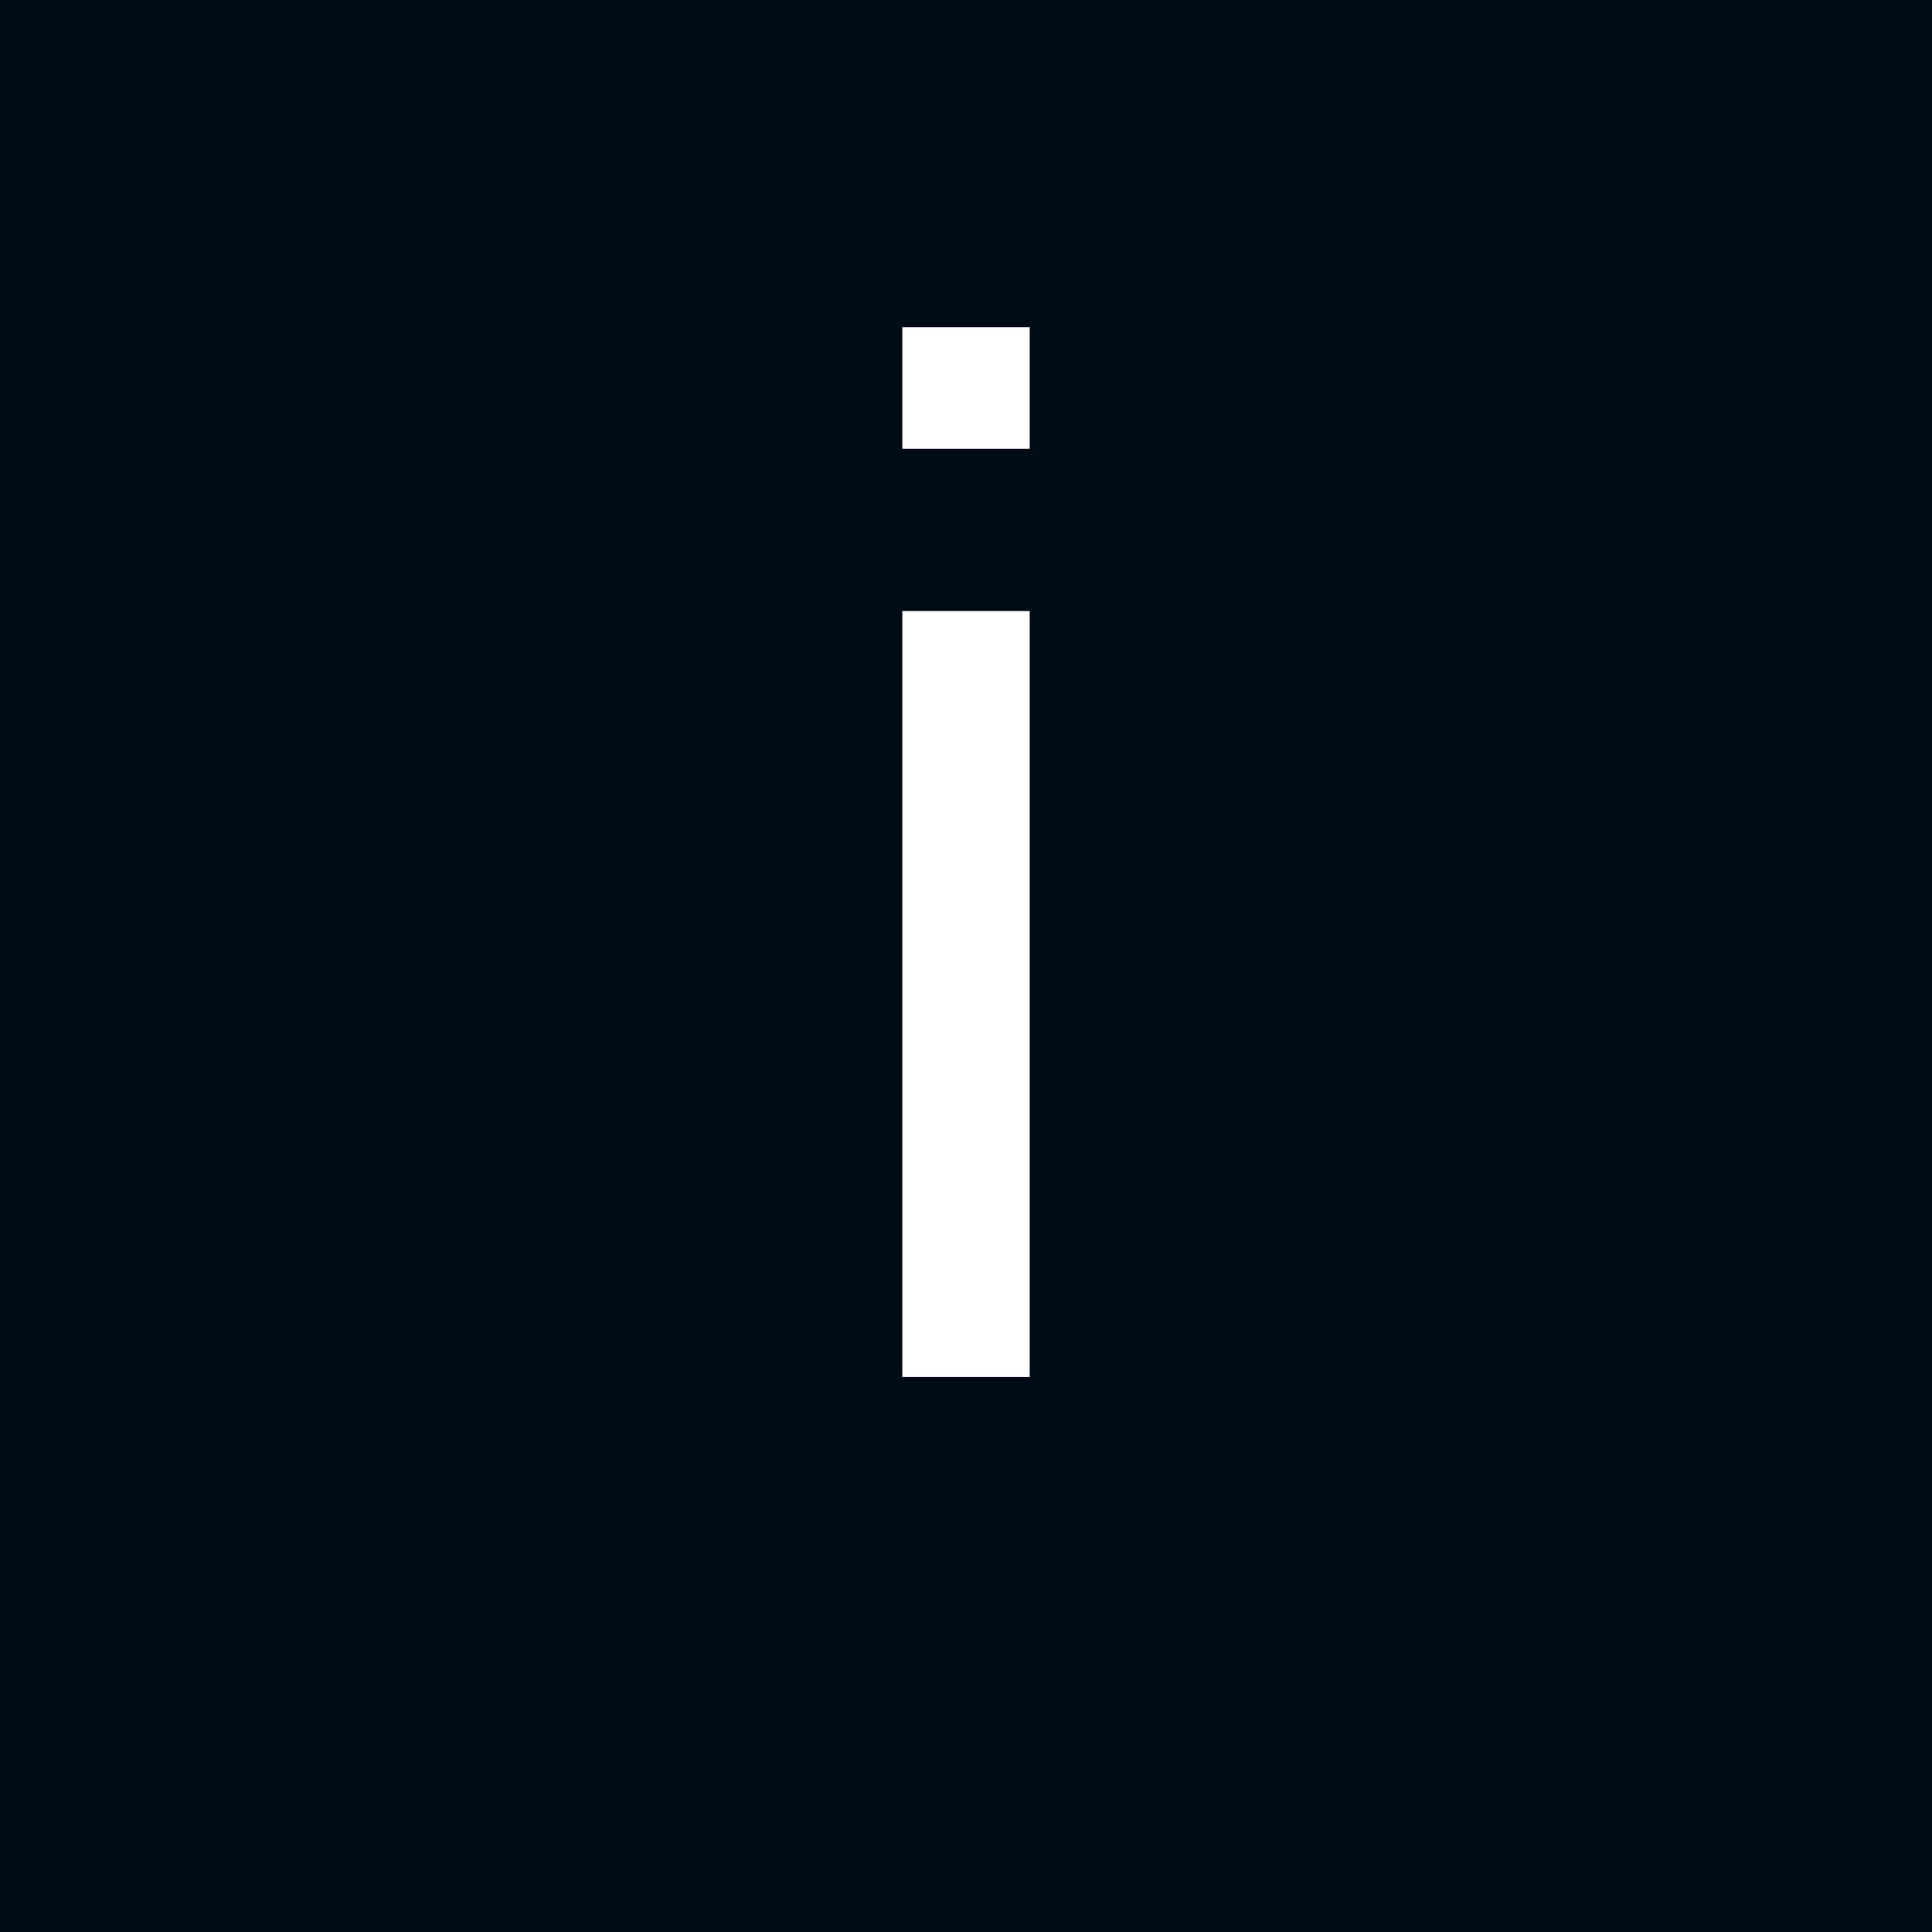
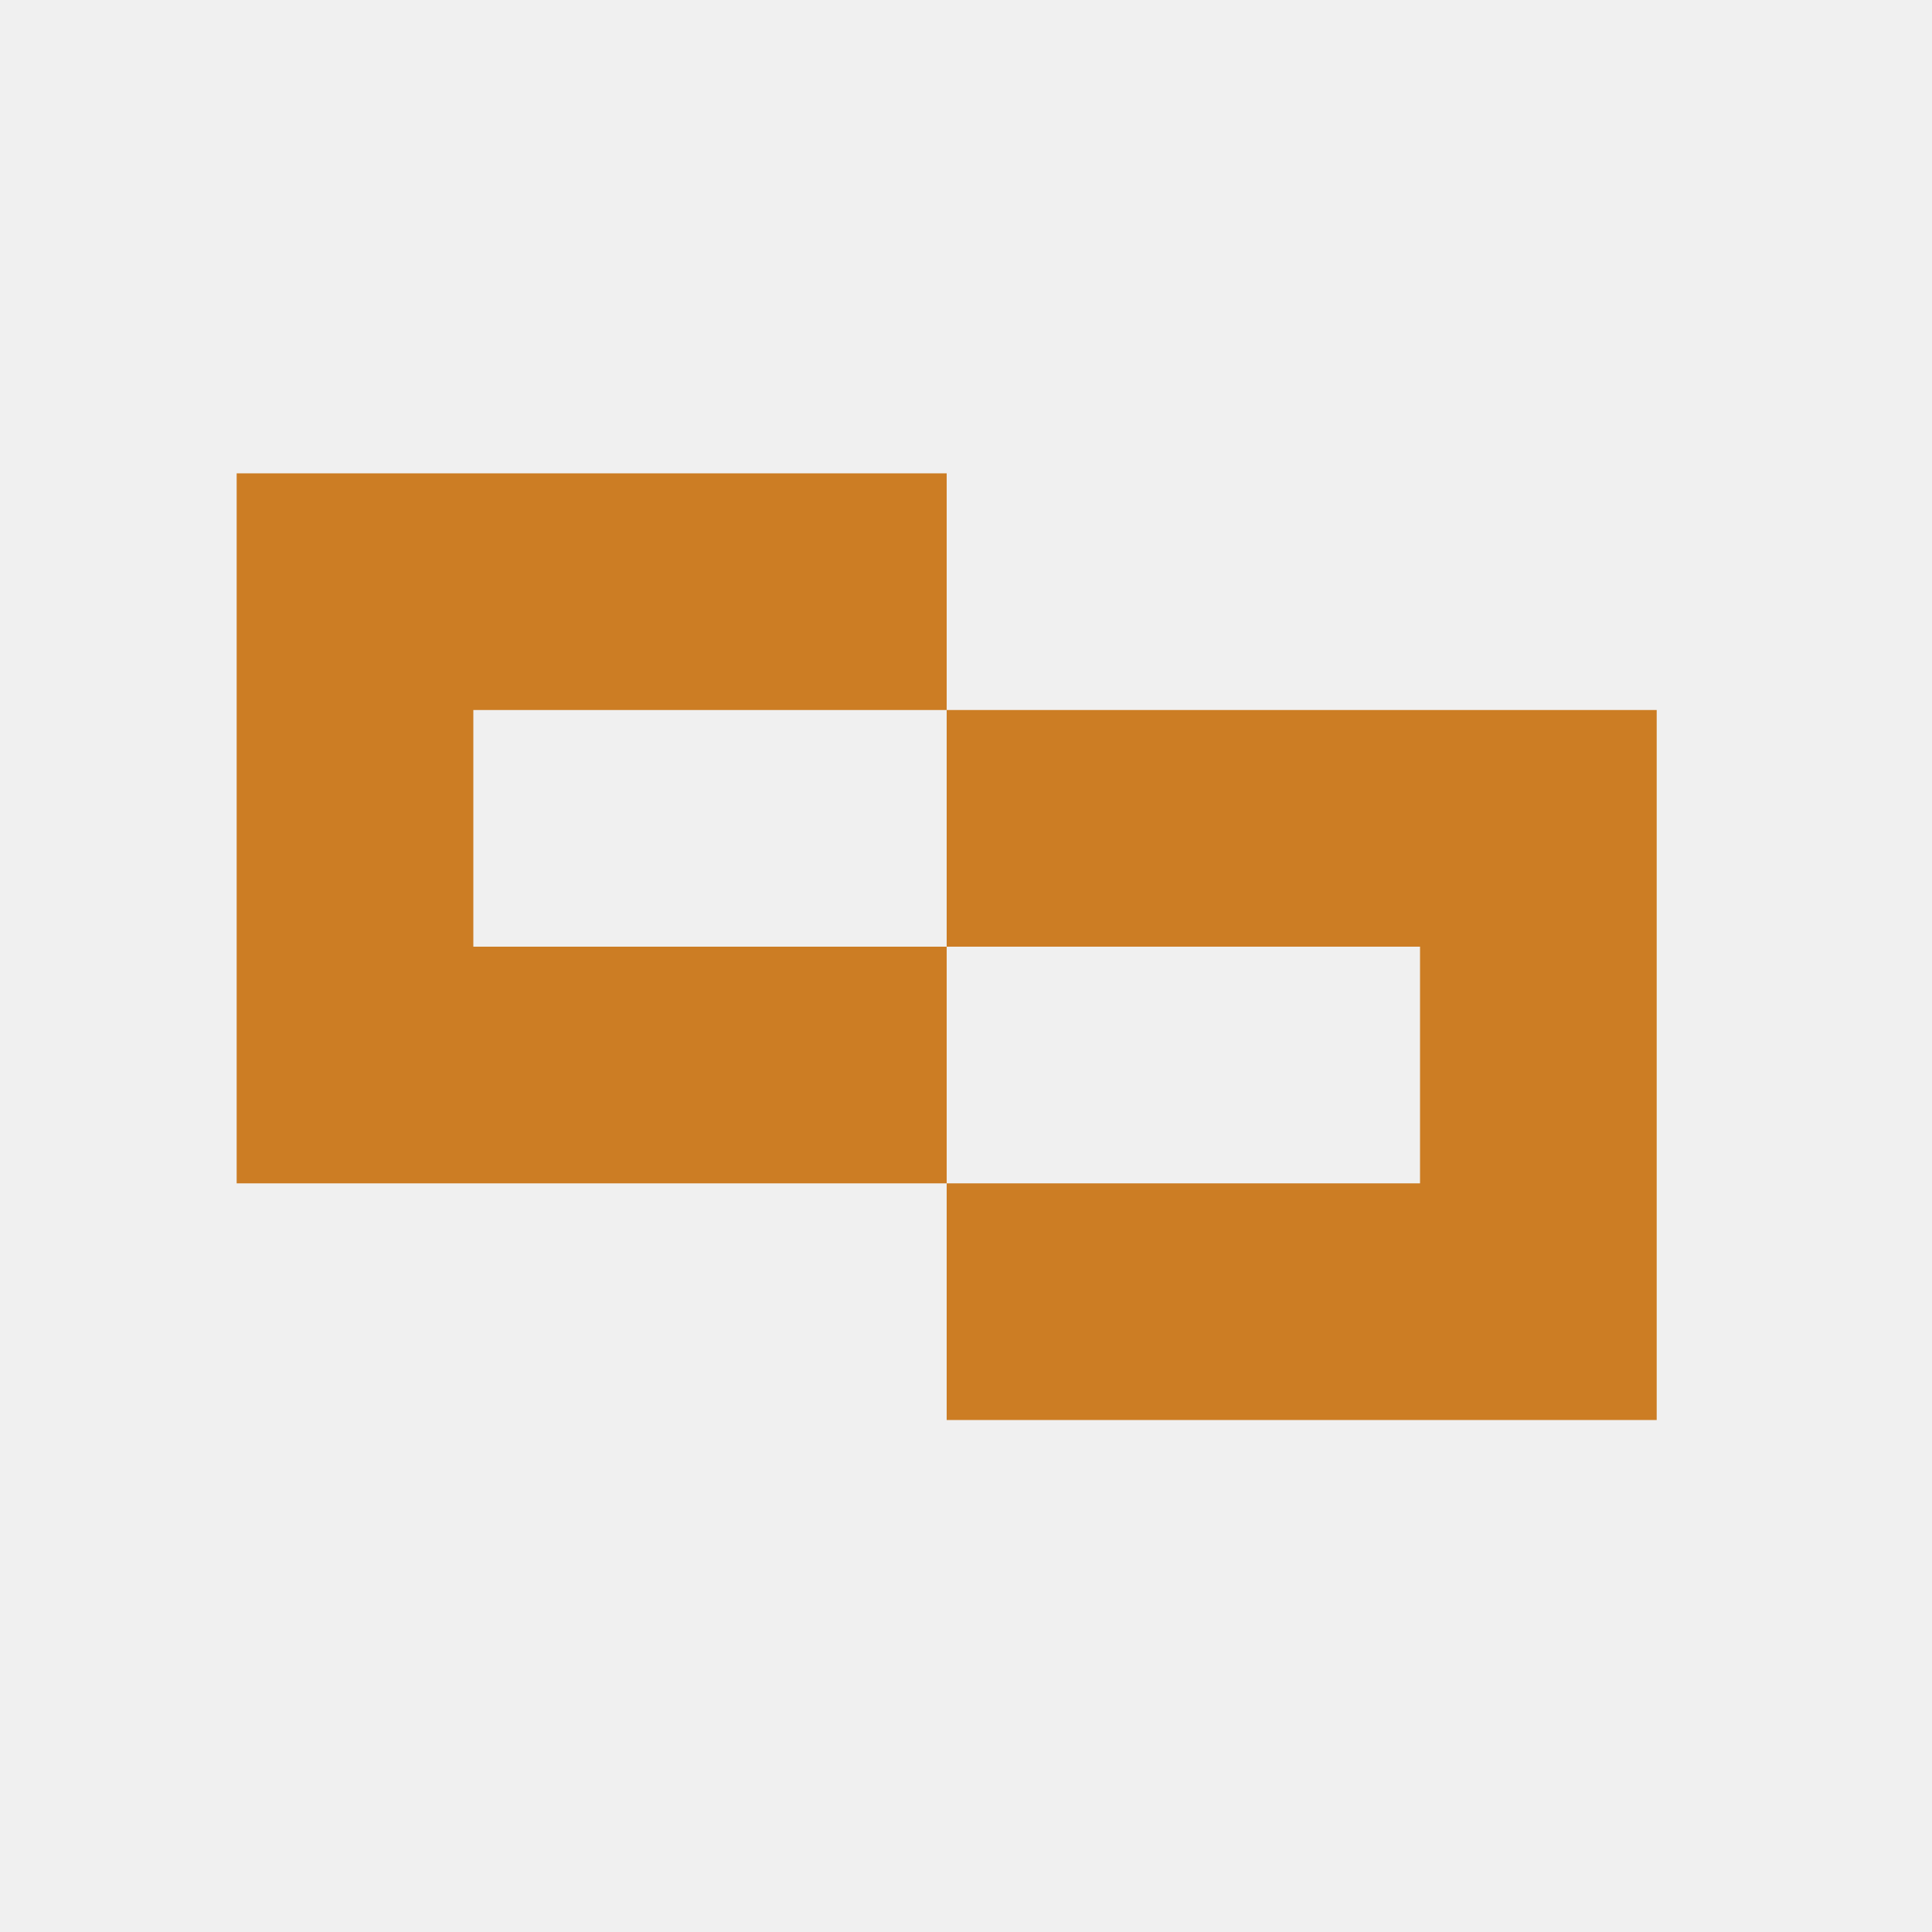
- <svg xmlns="http://www.w3.org/2000/svg" width="32" height="32">
-   <rect width="100%" height="100%" fill="#000c15" />
-   <text x="50%" y="50%" dominant-baseline="middle" text-anchor="middle" fill="white" font-family="Arial" font-size="24px">i</text>
+ <svg xmlns="http://www.w3.org/2000/svg" viewBox="0 0 32 32" width="32" height="32">
+   <path fill="url('#myGradient')" stroke="none" d="M28 12v12h-12v-4h8v-4h-8v-4h12zM8 16v-4h8v-4h-12v12h12v-4h-8z" transform="scale(0.98)" transform-origin="center" style="transform-origin: center center;" />
+   <defs>
+     <linearGradient id="myBackgroundGradient" x1="0" x2="0" y1="0" y2="1">
+       <stop offset="0%" stop-color="#333333" />
+       <stop offset="100%" stop-color="#333333" />
+     </linearGradient>
+     <linearGradient id="myGradient" x1="0" x2="0" y1="0" y2="1">
+       <stop offset="0%" stop-color="#cc7d24" />
+       <stop offset="100%" stop-color="#cc7d24" />
+     </linearGradient>
+   </defs>
</svg>
